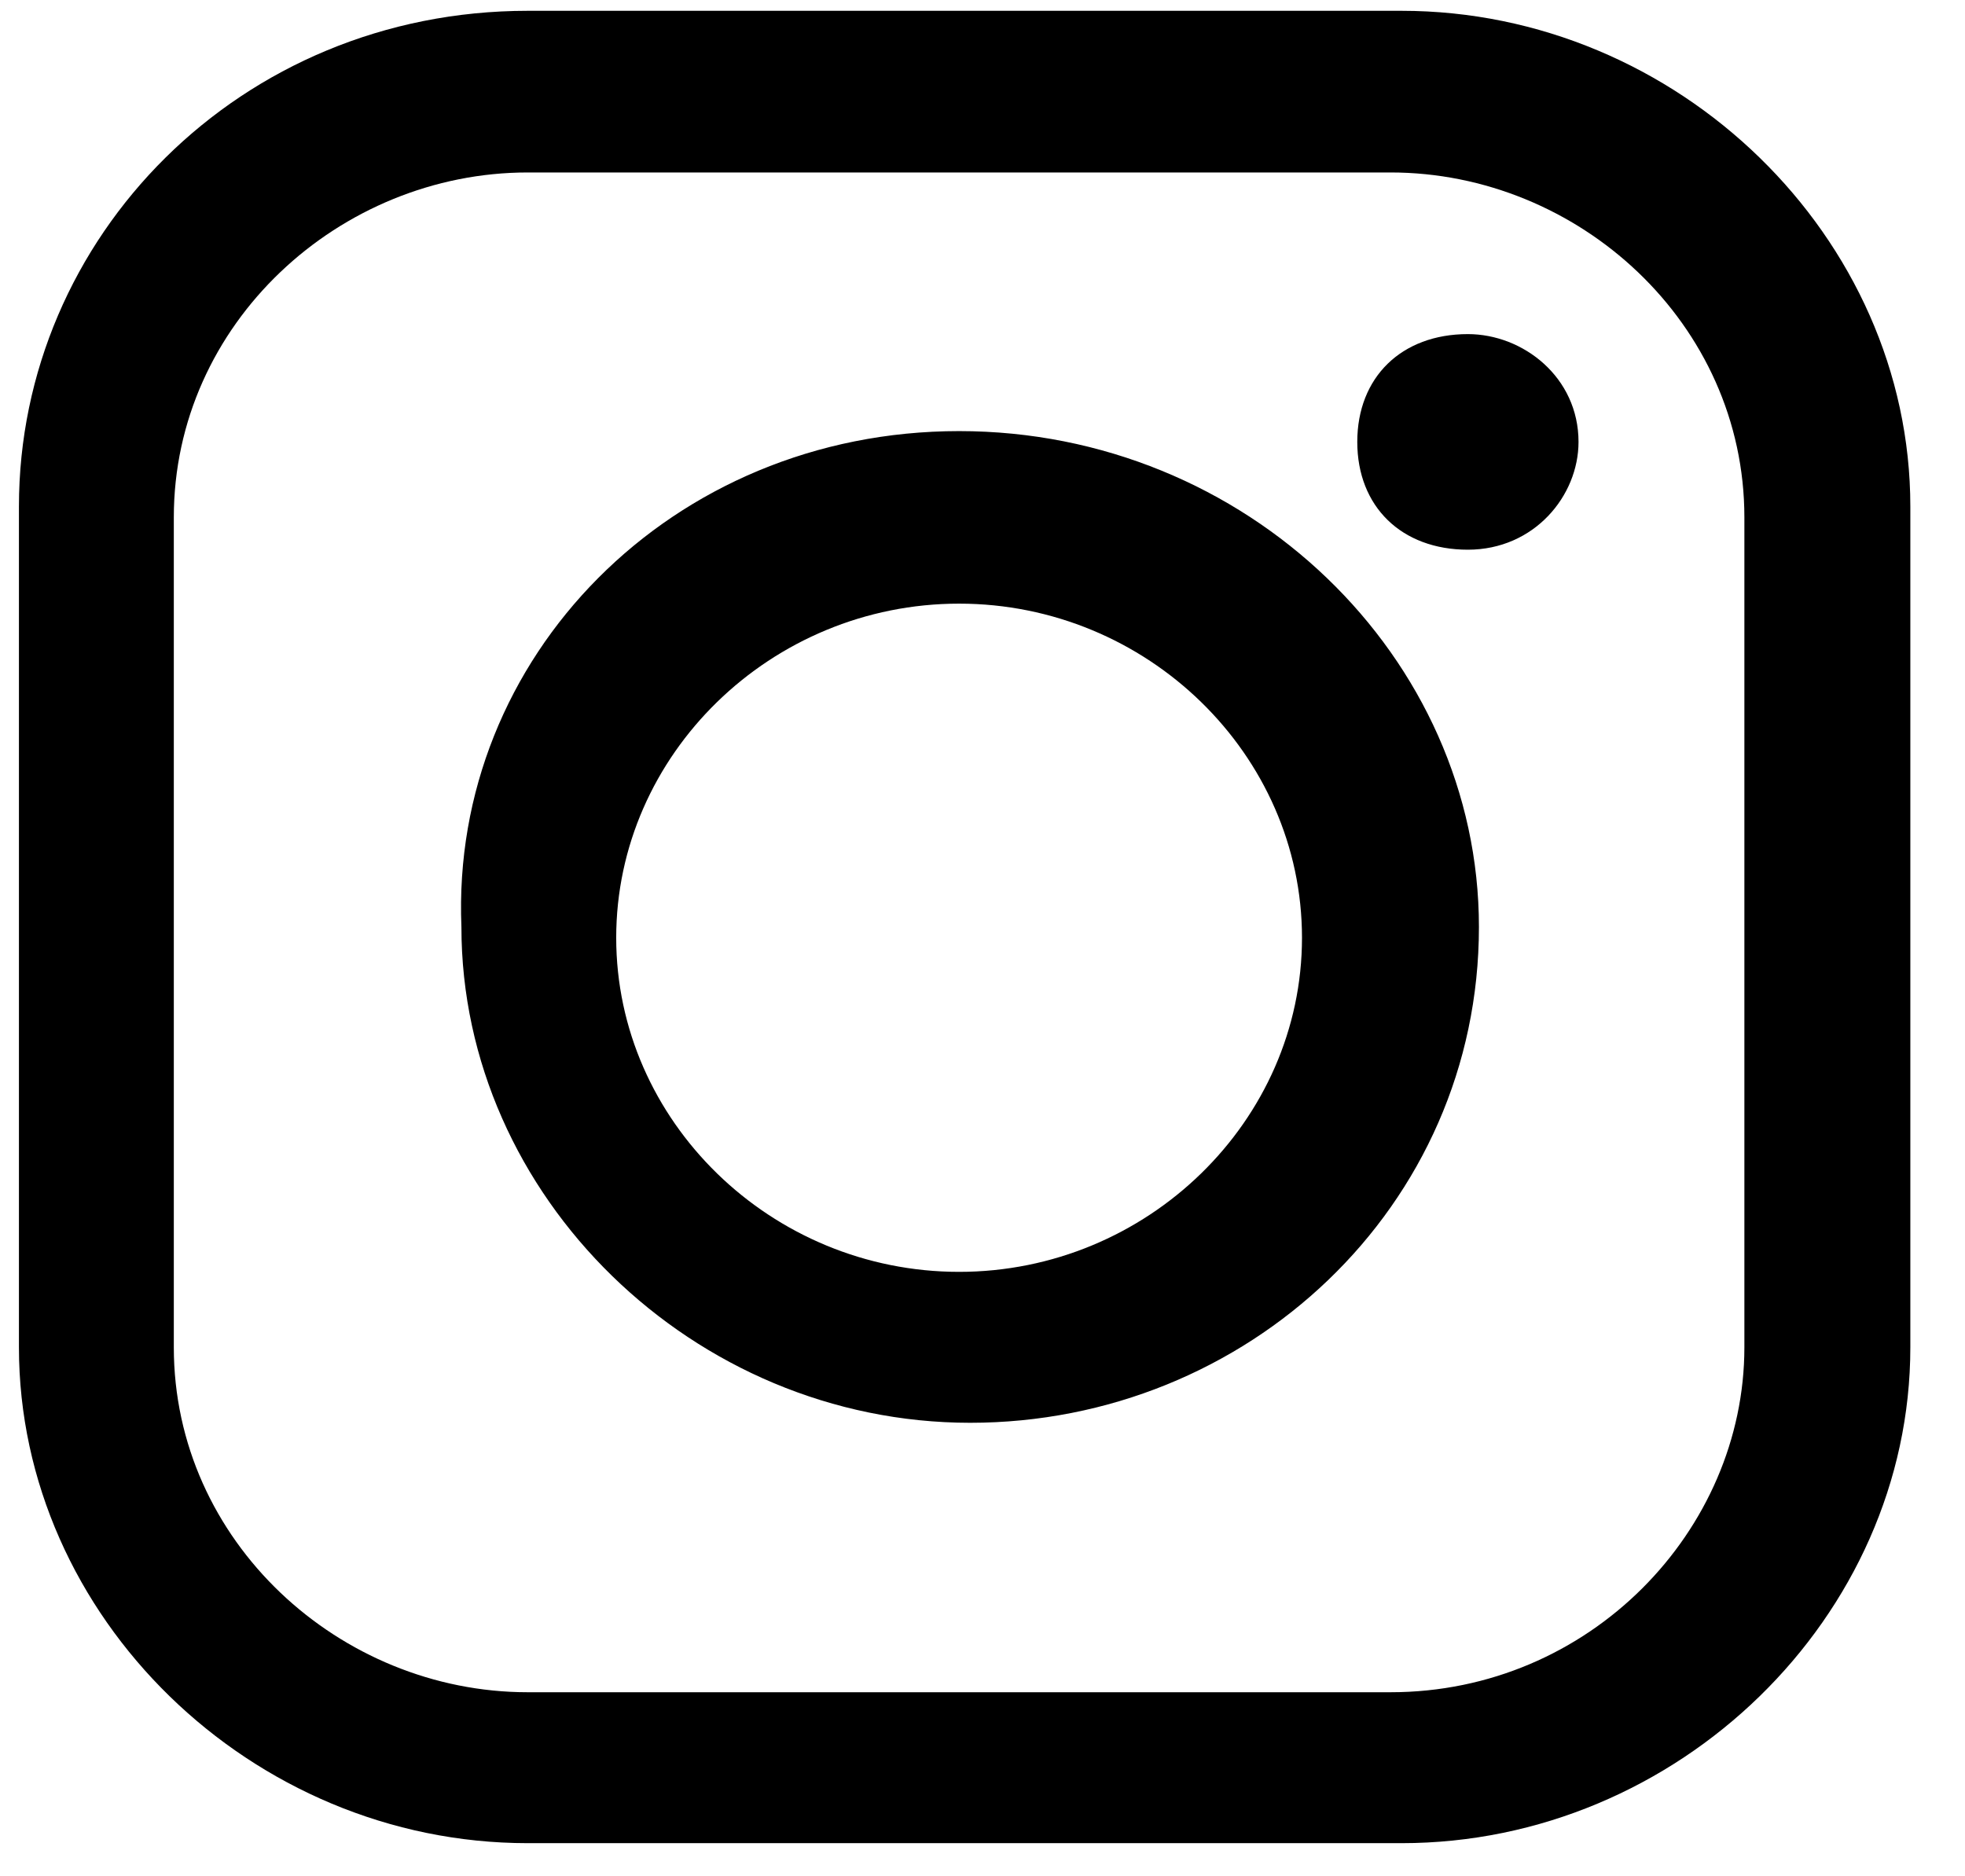
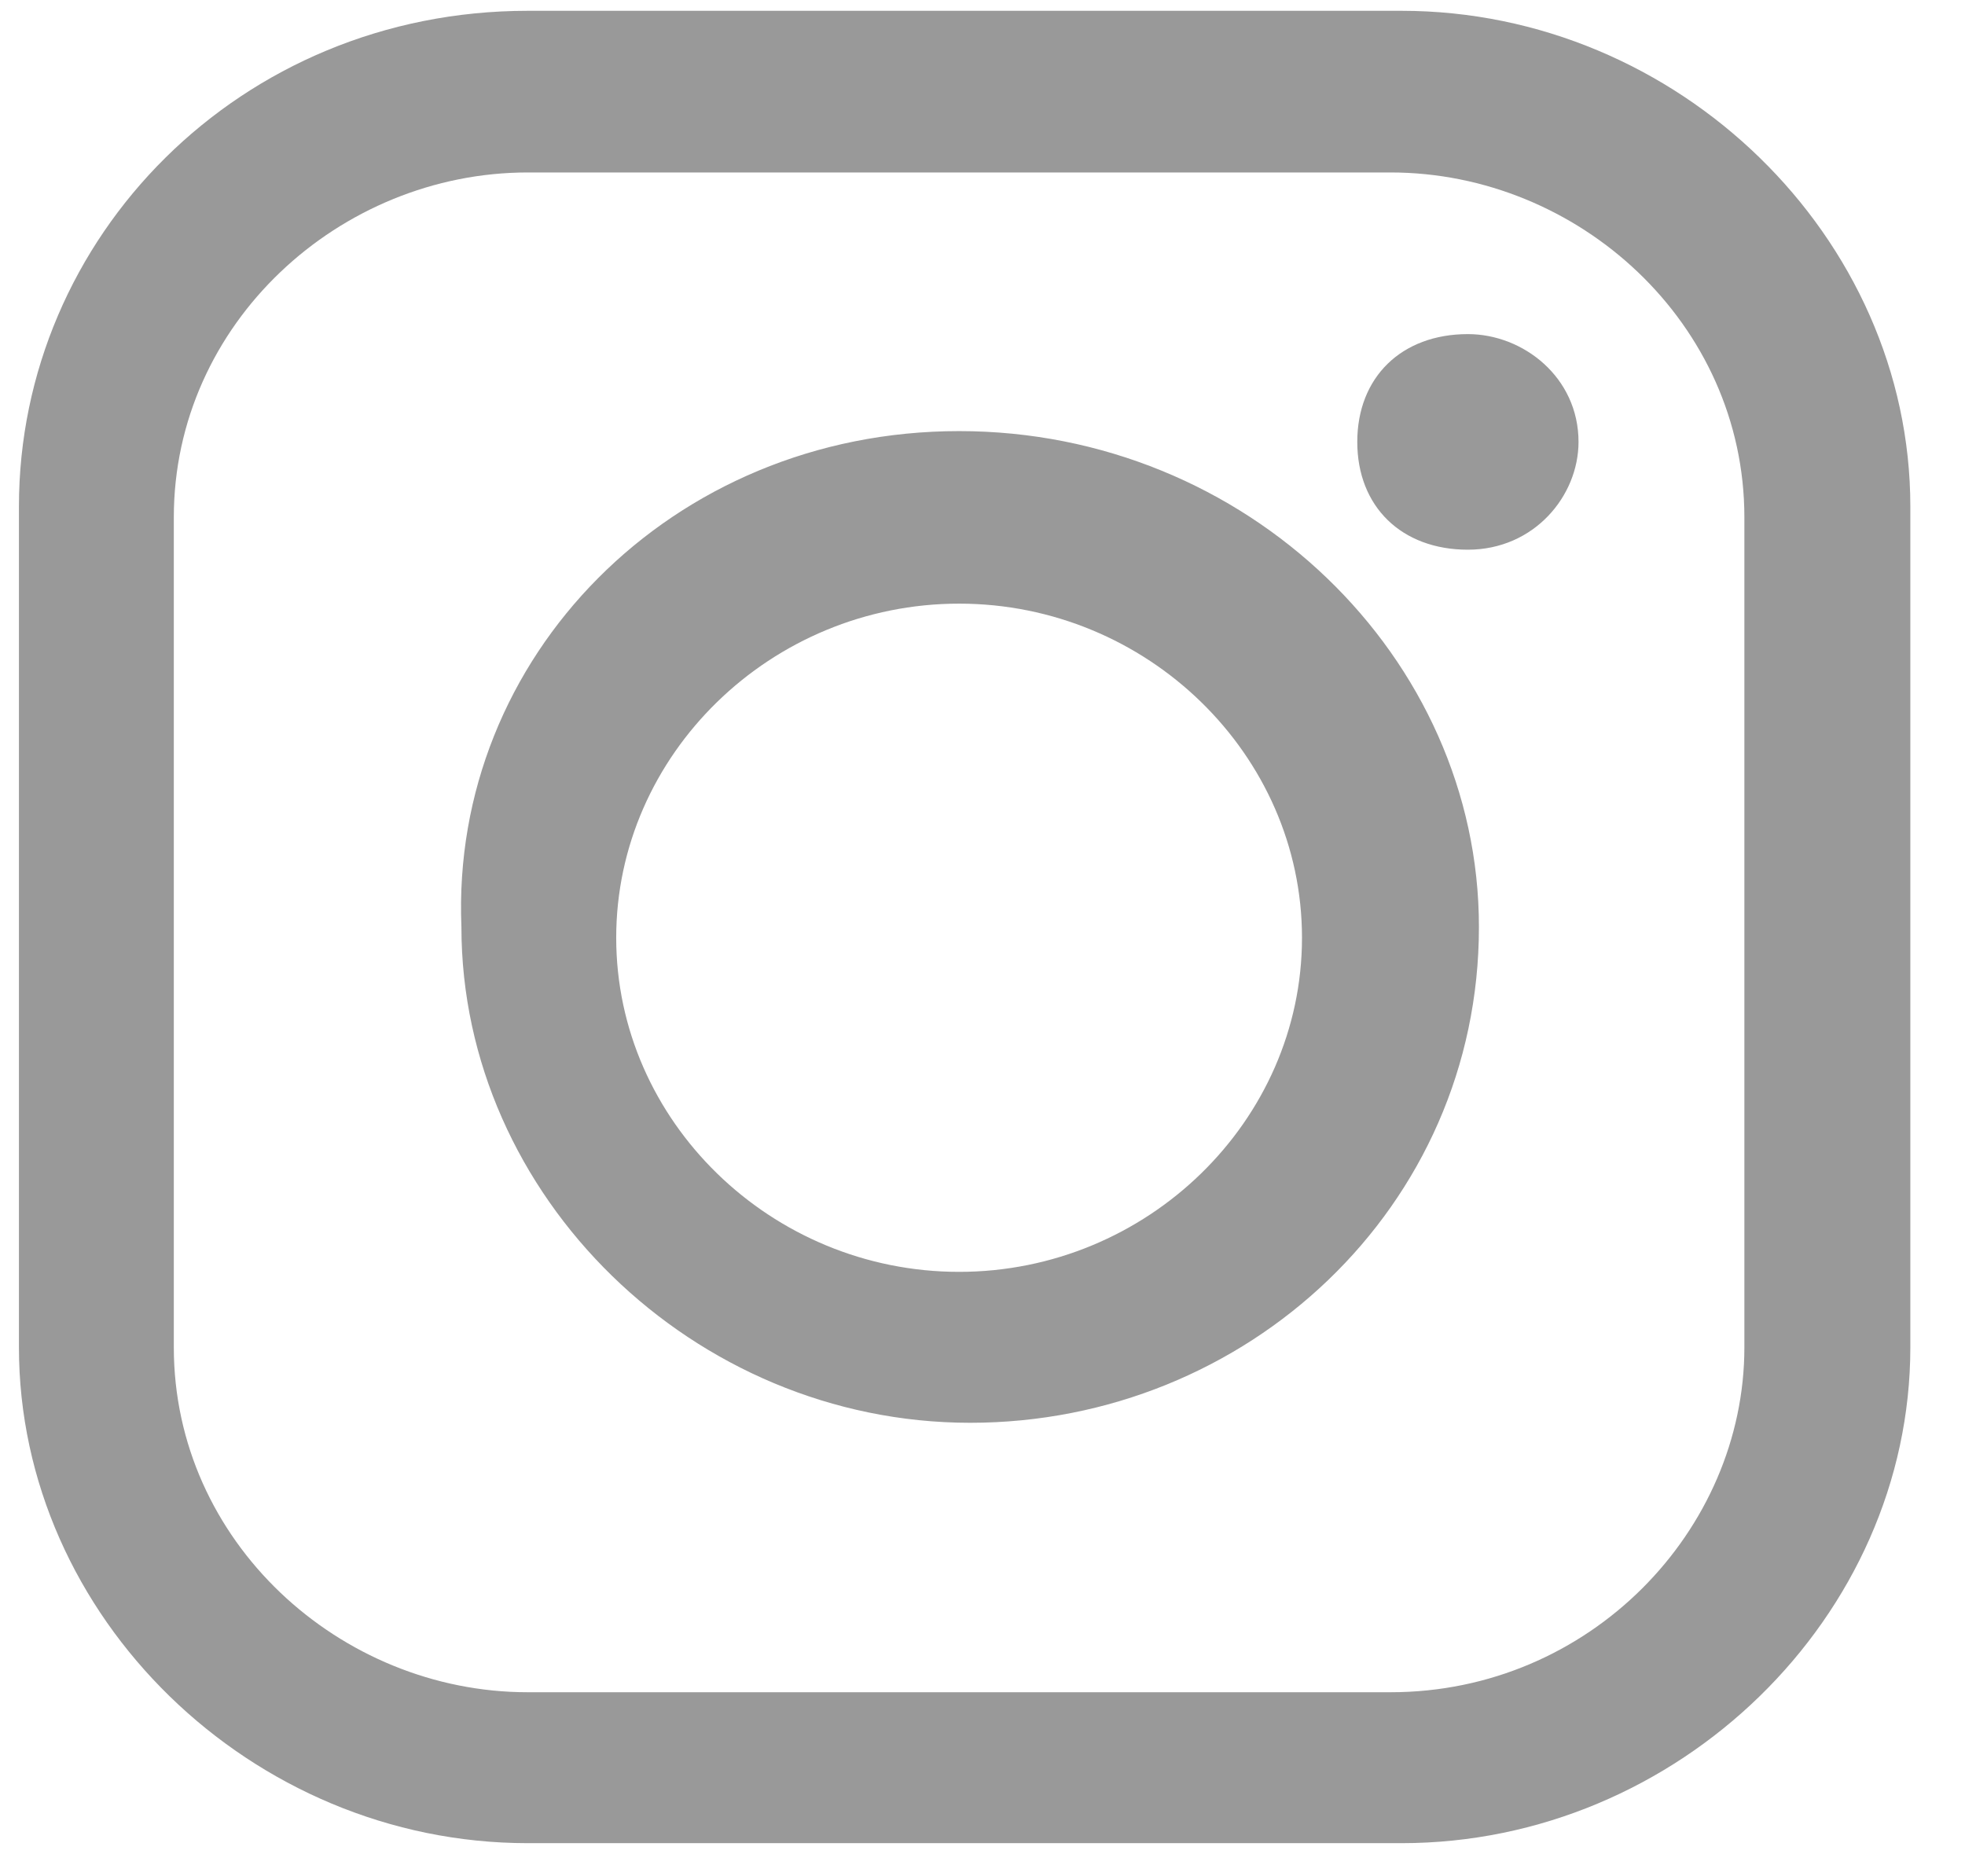
<svg xmlns="http://www.w3.org/2000/svg" width="22" height="21" viewBox="0 0 22 21" fill="none">
-   <path fill-rule="evenodd" clip-rule="evenodd" d="M5.909 0.121H15.691C18.787 0.121 21.388 2.655 21.388 5.672V15.086C21.388 18.103 18.787 20.638 15.691 20.638H5.909C2.813 20.638 0.212 18.103 0.212 15.086V5.672C0.212 2.655 2.689 0.121 5.909 0.121ZM16.434 3.741C17.053 3.741 17.673 4.224 17.673 4.948C17.673 5.552 17.177 6.155 16.434 6.155C15.691 6.155 15.196 5.672 15.196 4.948C15.196 4.224 15.691 3.741 16.434 3.741ZM10.738 4.827C13.958 4.827 16.558 7.362 16.558 10.379C16.558 13.517 13.958 15.931 10.862 15.931C7.766 15.931 5.166 13.396 5.166 10.379C5.042 7.362 7.518 4.827 10.738 4.827ZM10.738 6.759C12.843 6.759 14.577 8.448 14.577 10.5C14.577 12.552 12.843 14.241 10.738 14.241C8.633 14.241 6.899 12.552 6.899 10.5C6.899 8.448 8.633 6.759 10.738 6.759ZM5.909 1.931H15.568C17.673 1.931 19.53 3.621 19.53 5.793V15.086C19.53 17.138 17.797 18.948 15.568 18.948H5.909C3.804 18.948 1.946 17.259 1.946 15.086V5.793C1.946 3.621 3.804 1.931 5.909 1.931Z" fill="black" />
+   <path fill-rule="evenodd" clip-rule="evenodd" d="M5.909 0.121H15.691C18.787 0.121 21.388 2.655 21.388 5.672V15.086C21.388 18.103 18.787 20.638 15.691 20.638H5.909C2.813 20.638 0.212 18.103 0.212 15.086V5.672C0.212 2.655 2.689 0.121 5.909 0.121ZM16.434 3.741C17.053 3.741 17.673 4.224 17.673 4.948C17.673 5.552 17.177 6.155 16.434 6.155C15.691 6.155 15.196 5.672 15.196 4.948C15.196 4.224 15.691 3.741 16.434 3.741ZM10.738 4.827C13.958 4.827 16.558 7.362 16.558 10.379C16.558 13.517 13.958 15.931 10.862 15.931C7.766 15.931 5.166 13.396 5.166 10.379C5.042 7.362 7.518 4.827 10.738 4.827ZM10.738 6.759C12.843 6.759 14.577 8.448 14.577 10.5C14.577 12.552 12.843 14.241 10.738 14.241C8.633 14.241 6.899 12.552 6.899 10.5C6.899 8.448 8.633 6.759 10.738 6.759ZM5.909 1.931H15.568C17.673 1.931 19.53 3.621 19.53 5.793V15.086C19.53 17.138 17.797 18.948 15.568 18.948H5.909C3.804 18.948 1.946 17.259 1.946 15.086V5.793C1.946 3.621 3.804 1.931 5.909 1.931Z" fill="#999" />
</svg>
